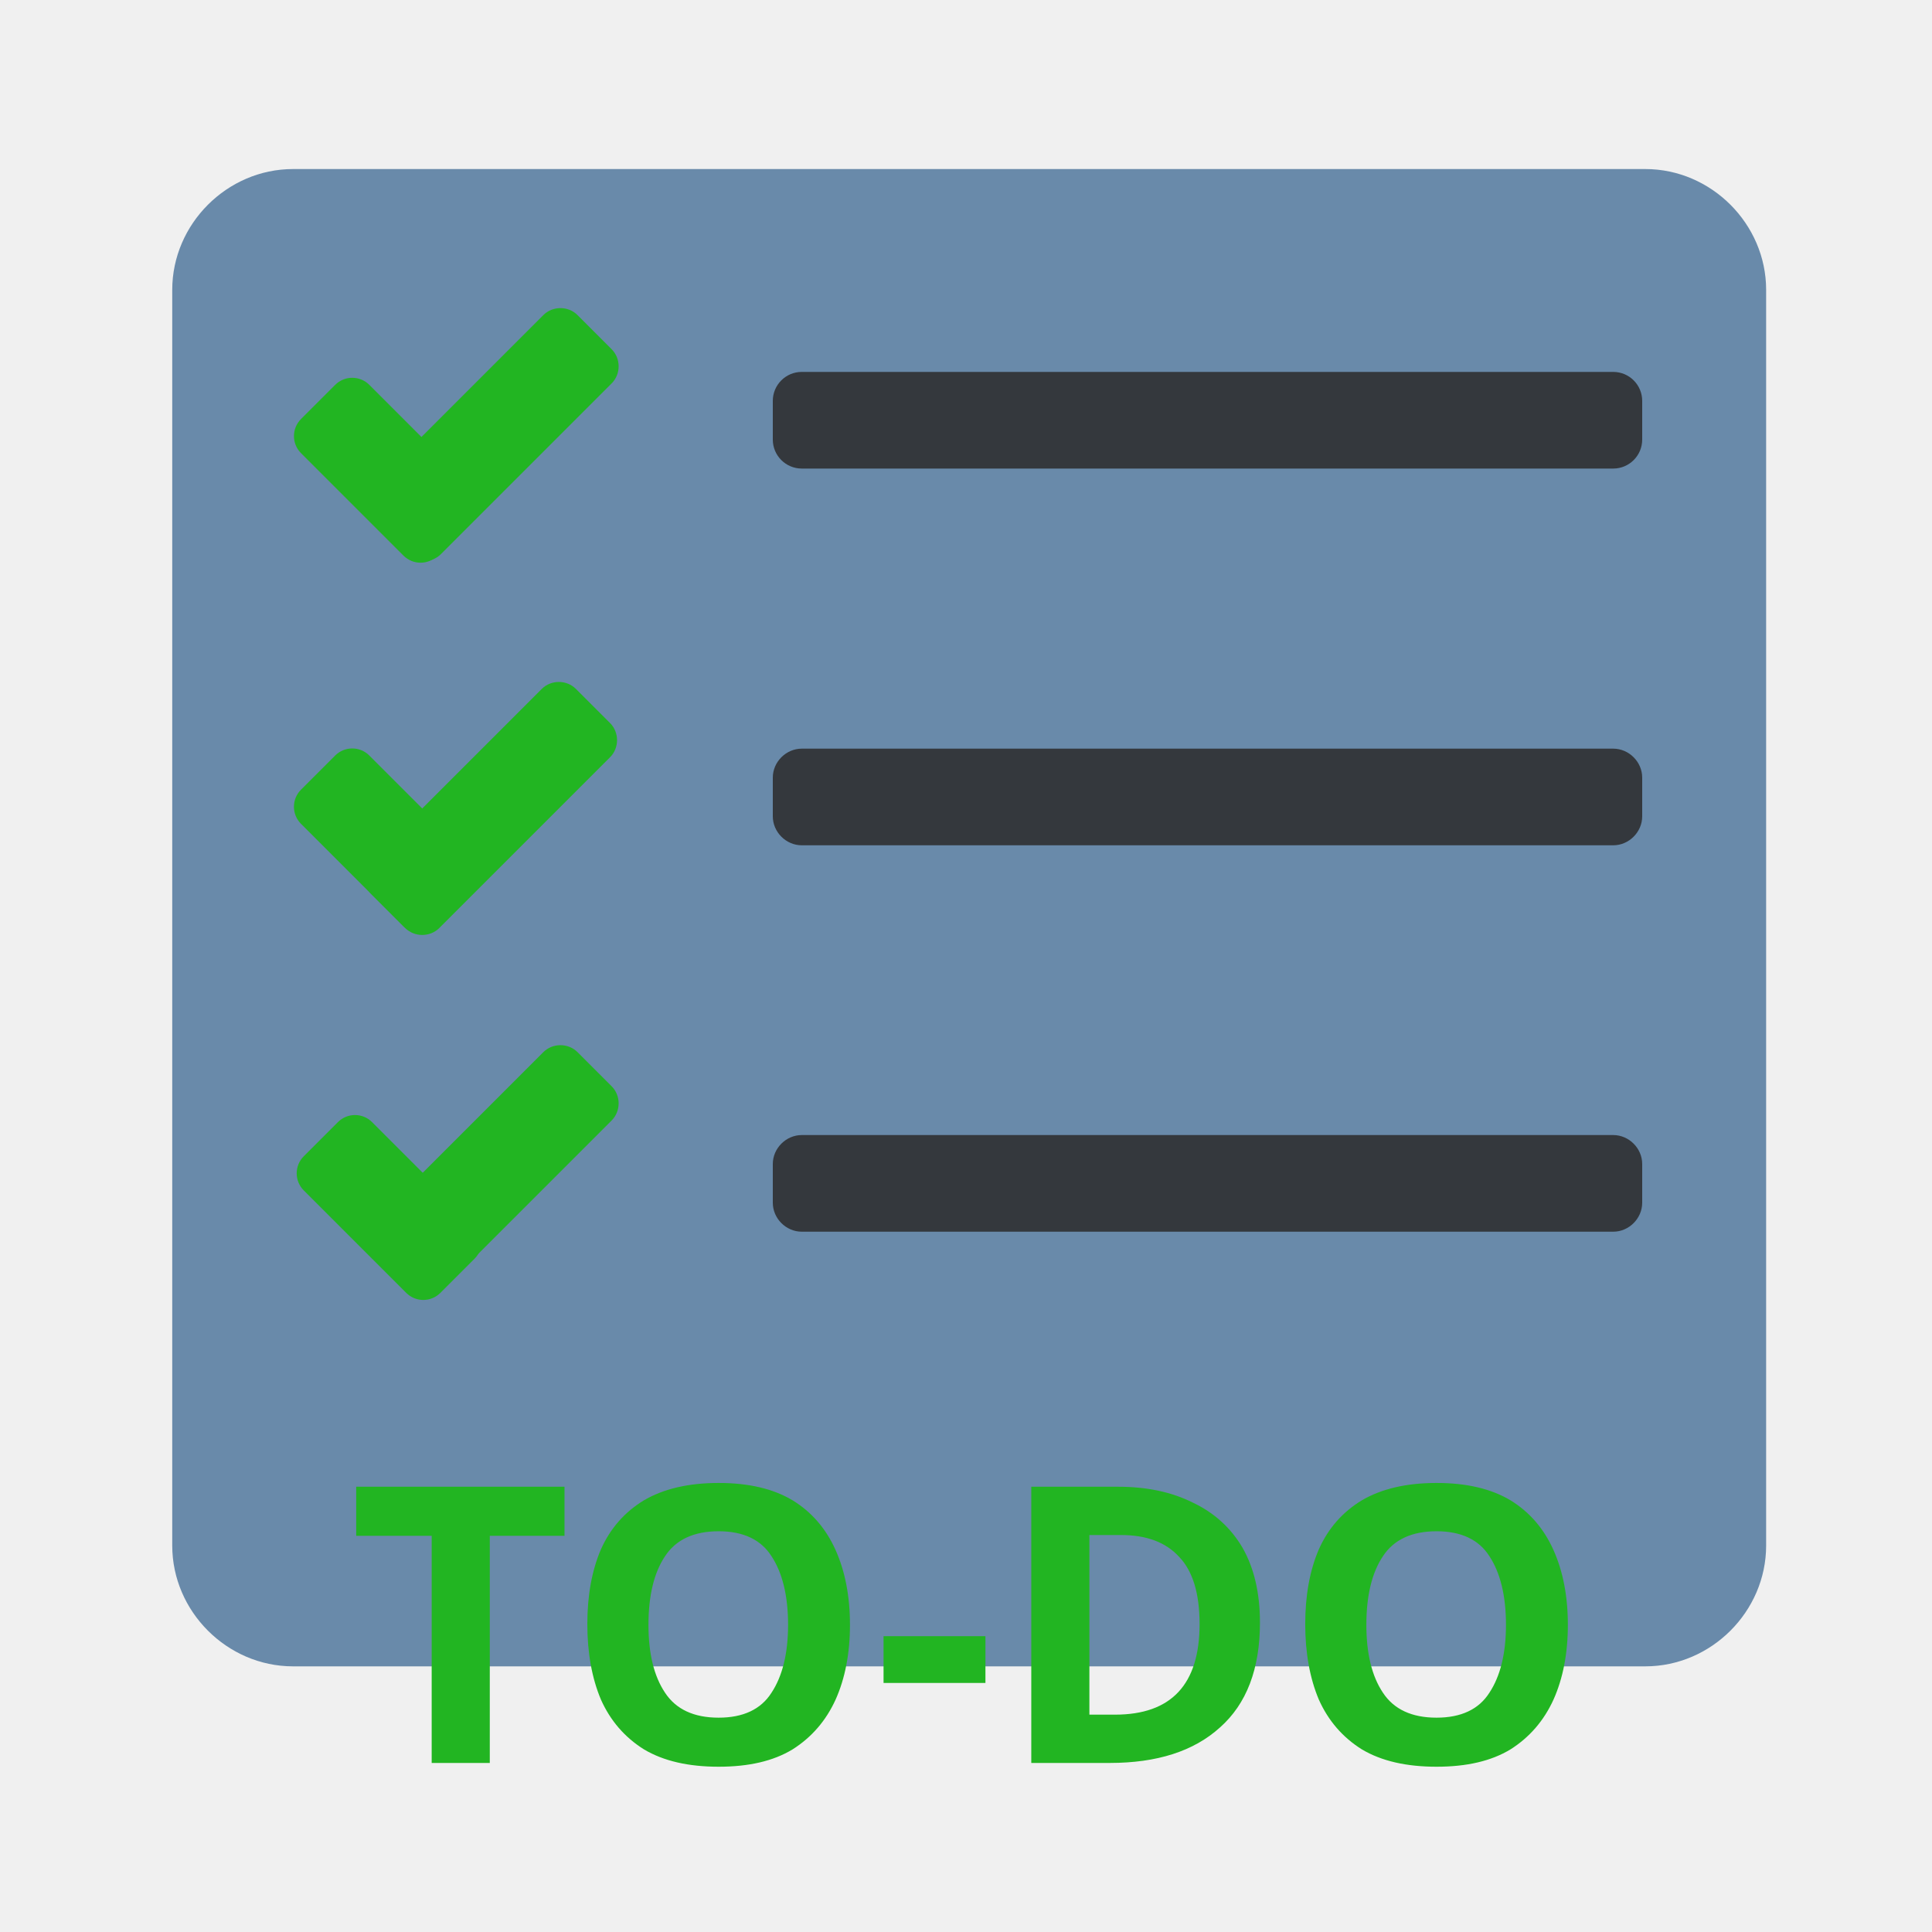
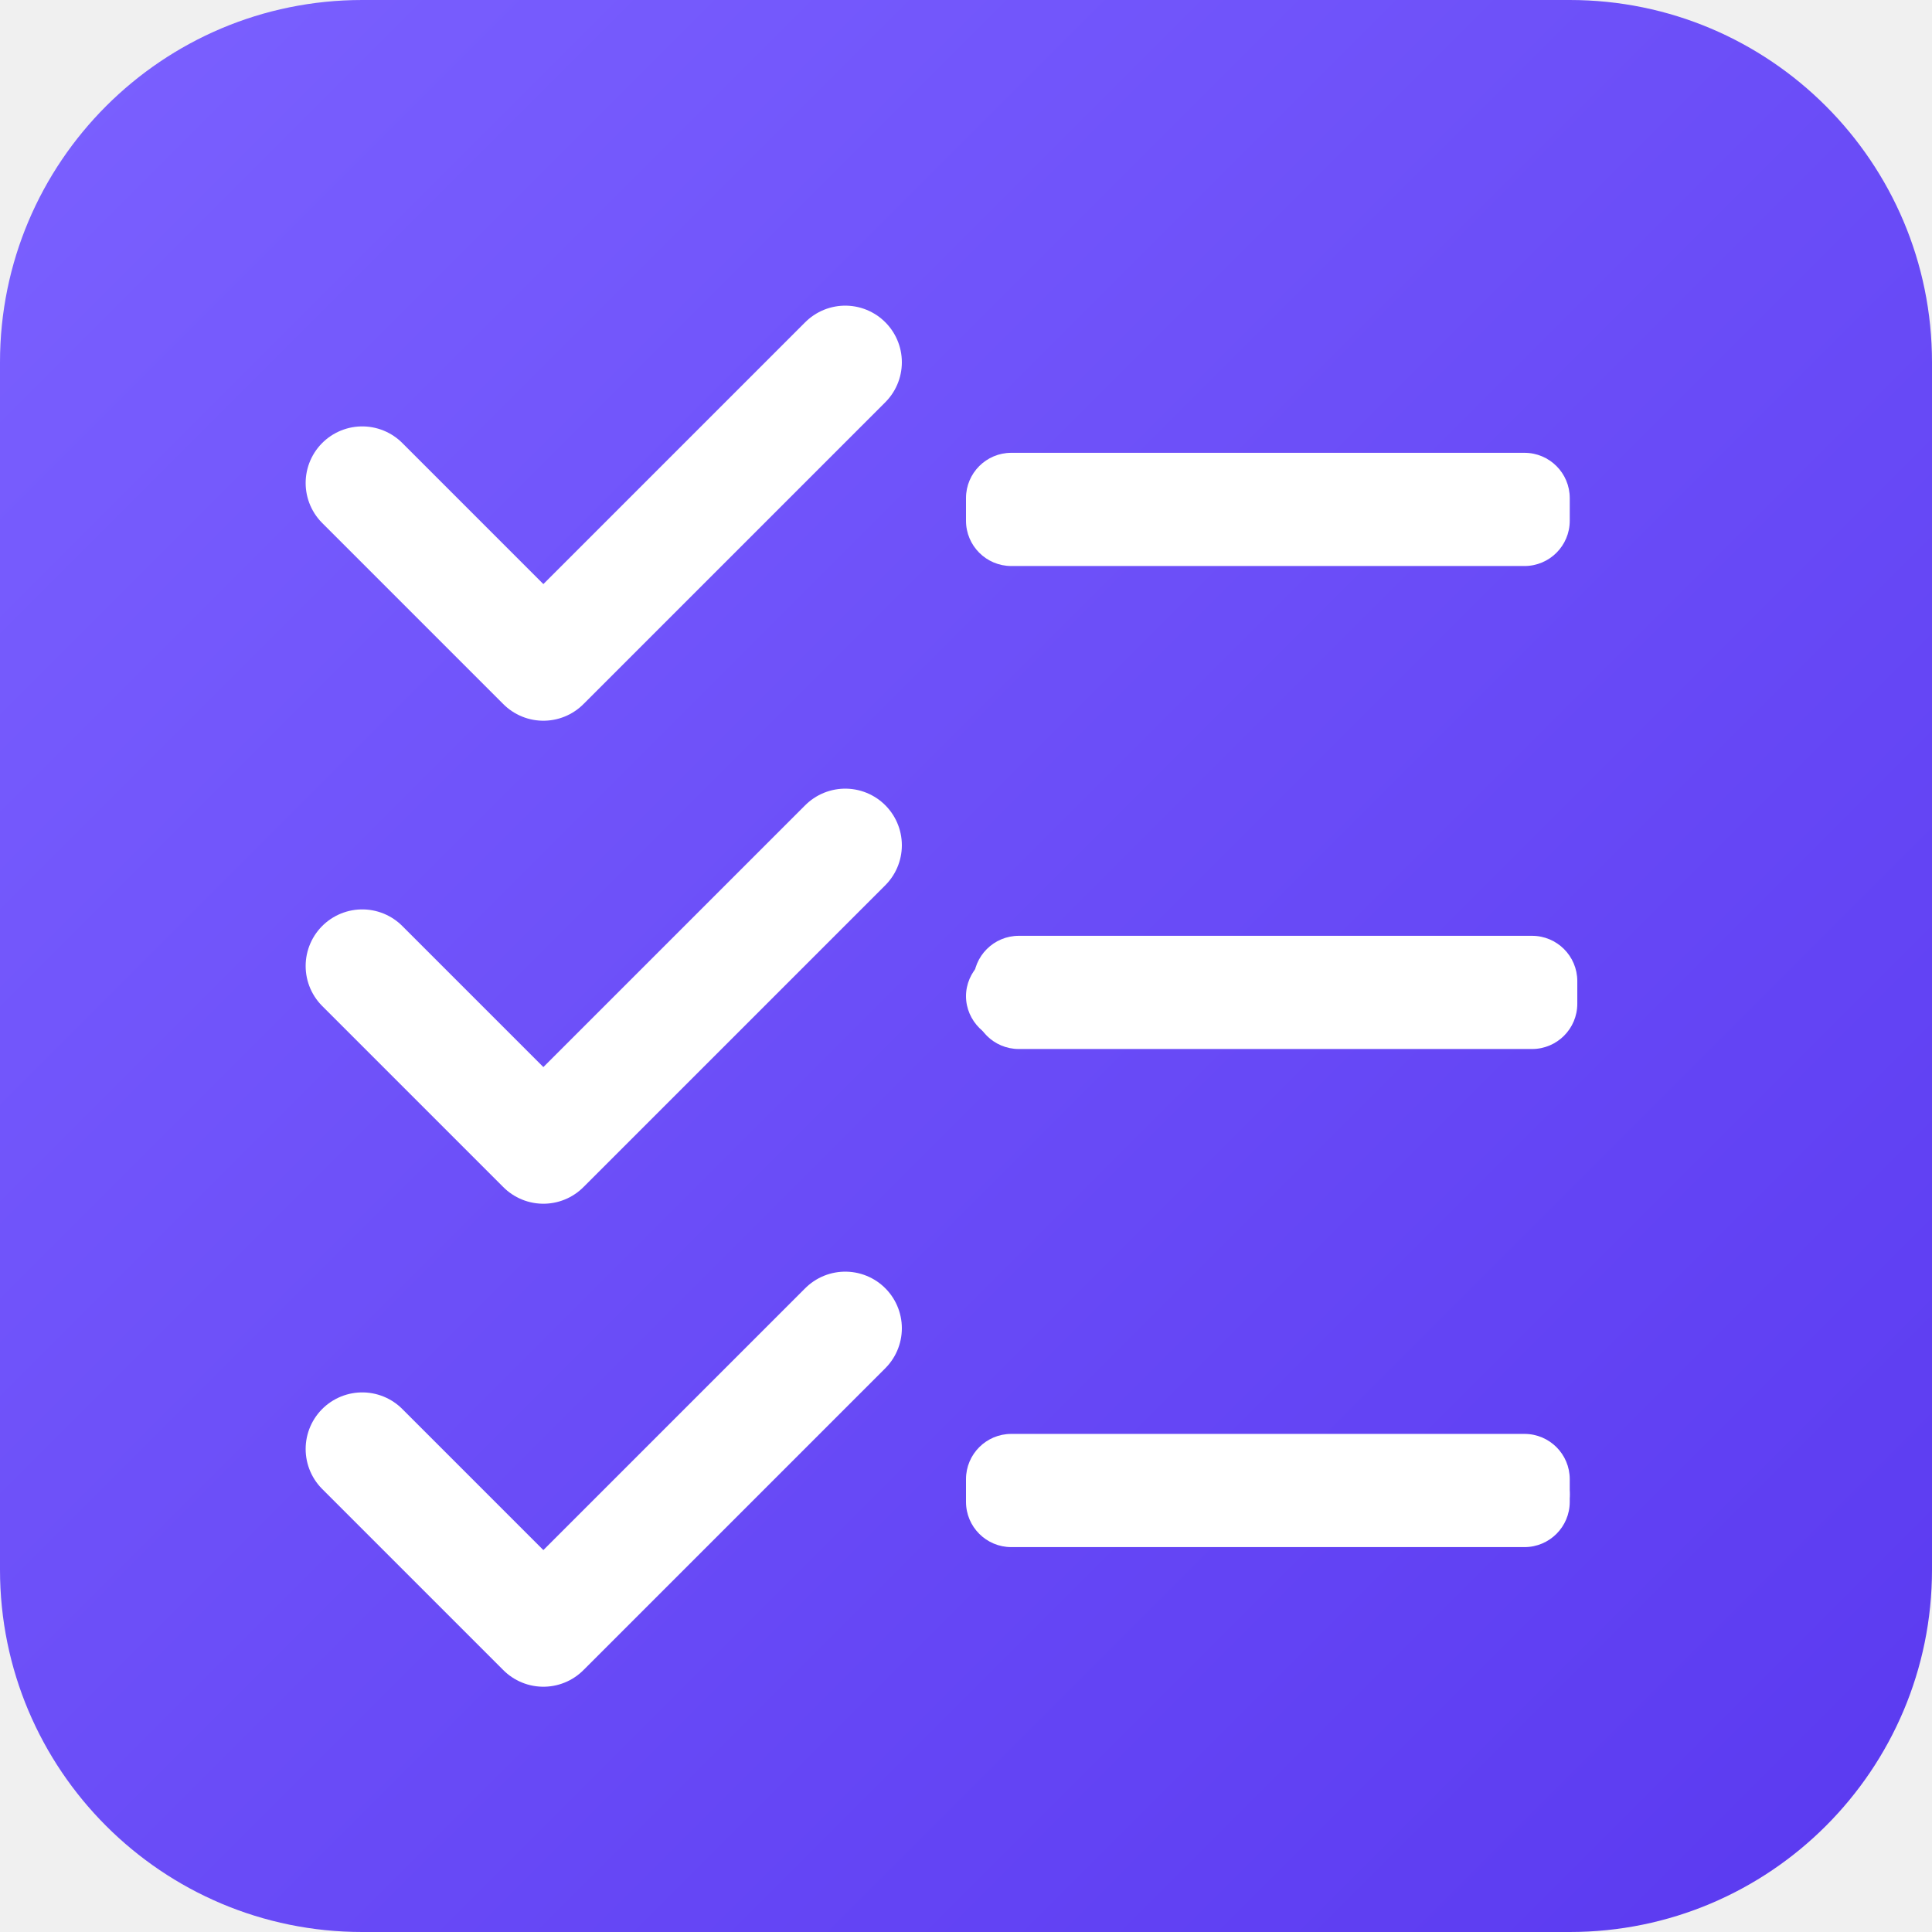
- <svg xmlns="http://www.w3.org/2000/svg" width="40" height="40">
+ <svg xmlns="http://www.w3.org/2000/svg" width="256" height="256" fill="none">
+   <defs>
+     <linearGradient y2="1" x2="1" y1="0" x1="0" id="grad">
+       <stop stop-color="#7b61ff" offset="0%" />
+       <stop stop-color="#5a39f0" offset="100%" />
+     </linearGradient>
+   </defs>
  <g>
-     <path id="svg_17" d="m4.066,6c0,-1.087 0.913,-2 2,-2l28,0c1.087,0 2,0.913 2,2l0,26c0,1.087 -0.913,2 -2,2l-28,0c-1.087,0 -2,-0.913 -2,-2l0,-26z" opacity="undefined" stroke="#698aaa" fill="#698aaa" />
-     <text font-weight="bold" xml:space="preserve" text-anchor="start" font-family="'Cabin'" font-size="8" stroke-width="0" id="svg_18" y="36.5" x="7.217" stroke="#000" fill="#22b522">TO-DO</text>
-     <rect transform="rotate(-45 8 17.4103)" rx="0.5" stroke="#aad4ff" stroke-width="0" id="svg_23" height="4" width="2" y="15.41" x="7" fill="#22b522" />
-     <path transform="rotate(45 10.1558 16.7383)" id="svg_24" d="m9.156,14.238c0,-0.272 0.228,-0.5 0.5,-0.5l1,0c0.272,0 0.5,0.228 0.5,0.5l0,5c0,0.272 -0.228,0.5 -0.5,0.5l-1,0c-0.272,0 -0.5,-0.228 -0.5,-0.5l0,-5z" opacity="undefined" stroke-width="0" stroke="#aad4ff" fill="#22b522" />
-     <rect transform="rotate(-45 8.0568 25)" rx="0.5" stroke="#aad4ff" stroke-width="0" id="svg_25" height="4" width="2" y="23" x="7.057" fill="#22b522" />
-     <path transform="rotate(45 10.1886 24.2582)" id="svg_26" d="m9.189,21.758c0,-0.272 0.228,-0.5 0.5,-0.5l1,0c0.272,0 0.5,0.228 0.5,0.5l0,5c0,0.272 -0.228,0.5 -0.5,0.5l-1,0c-0.272,0 -0.5,-0.228 -0.5,-0.5l0,-5z" opacity="undefined" stroke-width="0" stroke="#aad4ff" fill="#22b522" />
-     <rect transform="rotate(-45 8 9.73572)" rx="0.5" stroke="#aad4ff" stroke-width="0" id="svg_27" height="4" width="2" y="7.736" x="7" fill="#22b522" />
-     <path transform="rotate(45 10.1886 8.9981)" id="svg_28" d="m9.189,6.498c0,-0.272 0.228,-0.5 0.5,-0.5l1,0c0.272,0 0.5,0.228 0.5,0.5l0,5c0,0.272 -0.228,0.5 -0.5,0.5l-1,0c-0.272,0 -0.5,-0.228 -0.5,-0.5l0,-5z" opacity="undefined" stroke-width="0" stroke="#aad4ff" fill="#22b522" />
-     <rect rx="0.6" stroke-width="0" id="svg_29" height="2.001" width="18" y="7.7" x="16" stroke="#aad4ff" fill="#34383d" />
-     <path id="svg_30" d="m16,16.1c0,-0.326 0.274,-0.6 0.6,-0.6l16.8,0c0.326,0 0.6,0.274 0.6,0.6l0,0.801c0,0.326 -0.274,0.6 -0.6,0.6l-16.8,0c-0.326,0 -0.6,-0.274 -0.6,-0.6l0,-0.801z" opacity="undefined" stroke-width="0" stroke="#aad4ff" fill="#34383d" />
-     <path id="svg_31" d="m16,24.1c0,-0.326 0.274,-0.6 0.6,-0.6l16.8,0c0.326,0 0.6,0.274 0.6,0.6l0,0.801c0,0.326 -0.274,0.6 -0.6,0.6l-16.8,0c-0.326,0 -0.6,-0.274 -0.6,-0.6l0,-0.801z" opacity="undefined" stroke-width="0" stroke="#aad4ff" fill="#34383d" />
+     <rect id="svg_1" fill="url(#grad)" ry="48" rx="48" height="256" width="256" y="0" x="0" />
+     <path stroke="white" id="svg_2" stroke-linejoin="round" stroke-linecap="round" fill="none" stroke-width="15" d="m48,64l24,24l40,-40" />
+     <rect stroke-width="0" id="svg_3" fill="white" rx="6" height="15" width="80" y="60" x="128" />
+     <path id="svg_4" stroke-linejoin="round" stroke-linecap="round" fill="none" stroke-width="15" stroke="white" d="m48,128l24,24l40,-40" />
+     <path id="svg_5" d="m128,132c0,-3.26 2.74,-6 6,-6l68,0c3.26,0 6,2.74 6,6l0,0c0,3.26 -2.74,6 -6,6l-68,0c-3.26,0 -6,-2.74 -6,-6l0,0z" opacity="undefined" fill="white" />
+     <path id="svg_6" stroke-linejoin="round" stroke-linecap="round" fill="none" stroke-width="15" stroke="white" d="m48,192l24,24l40,-40" />
+     <rect id="svg_7" fill="white" rx="6" height="12" width="80" y="192" x="128" />
+     <rect stroke-width="0" id="svg_8" fill="white" rx="6" height="15" width="80" y="124" x="129" />
+     <rect stroke-width="0" id="svg_9" fill="white" rx="6" height="15" width="80" y="190" x="128" />
  </g>
</svg>
